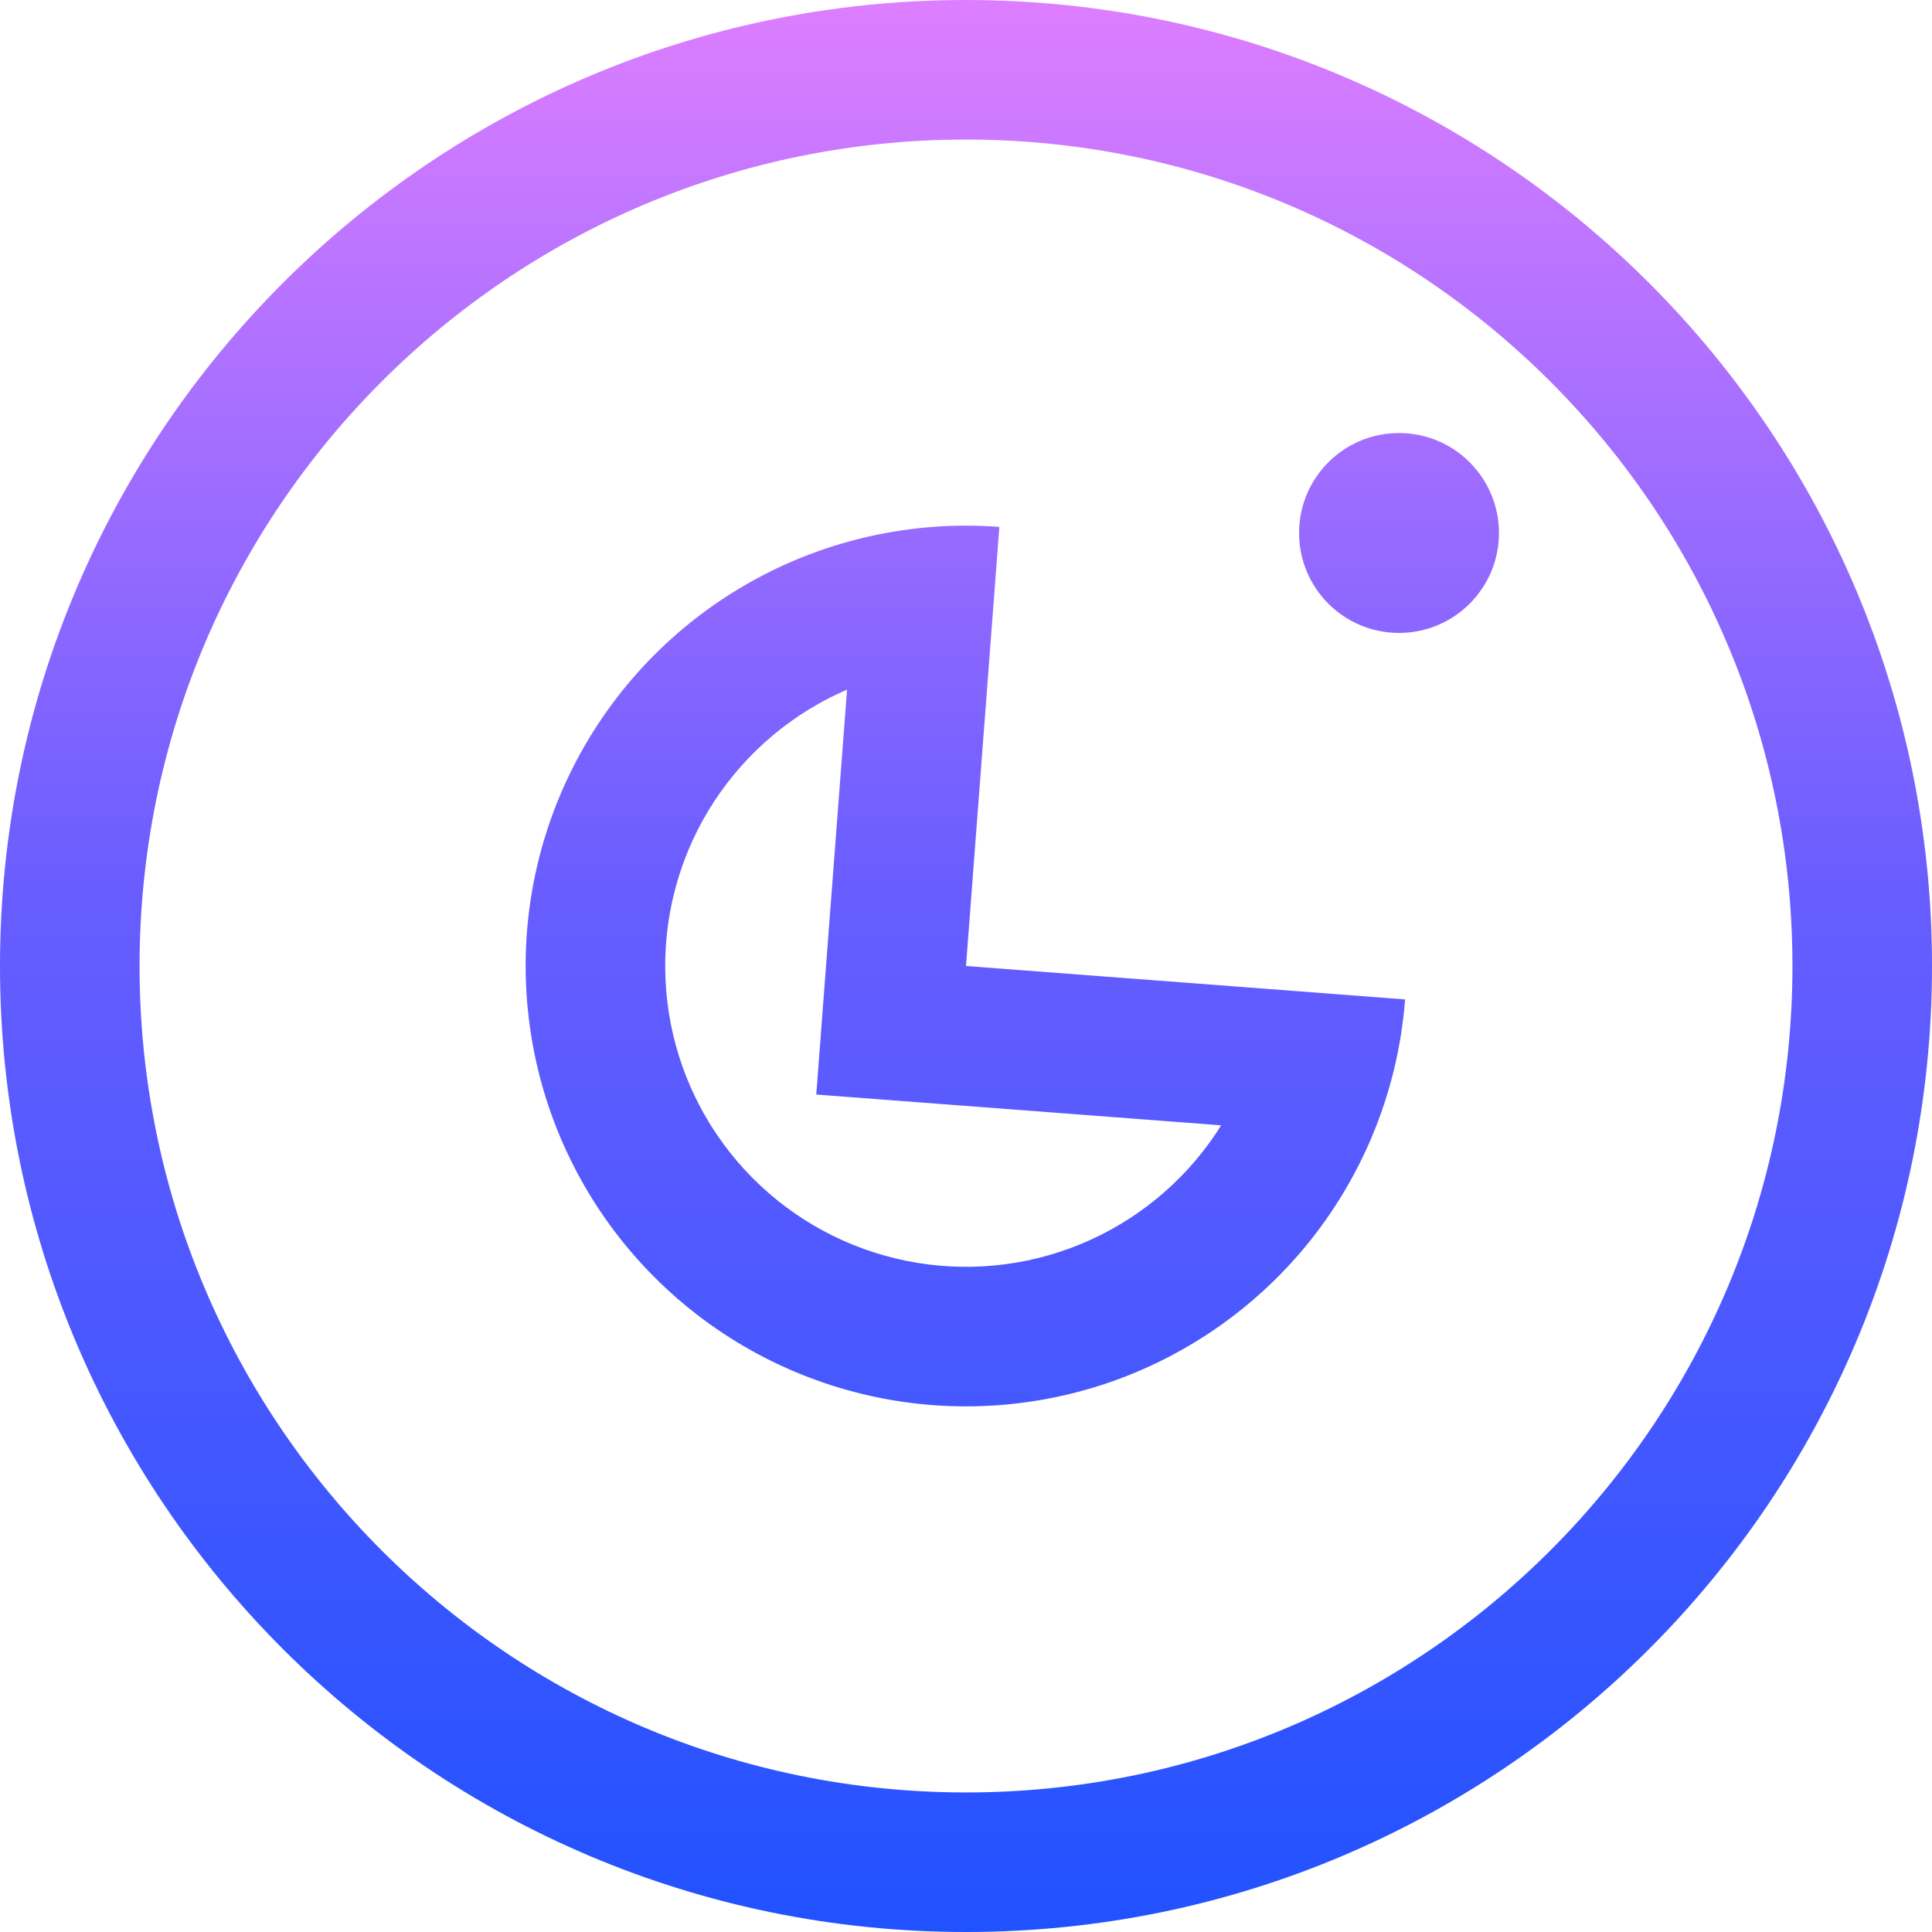
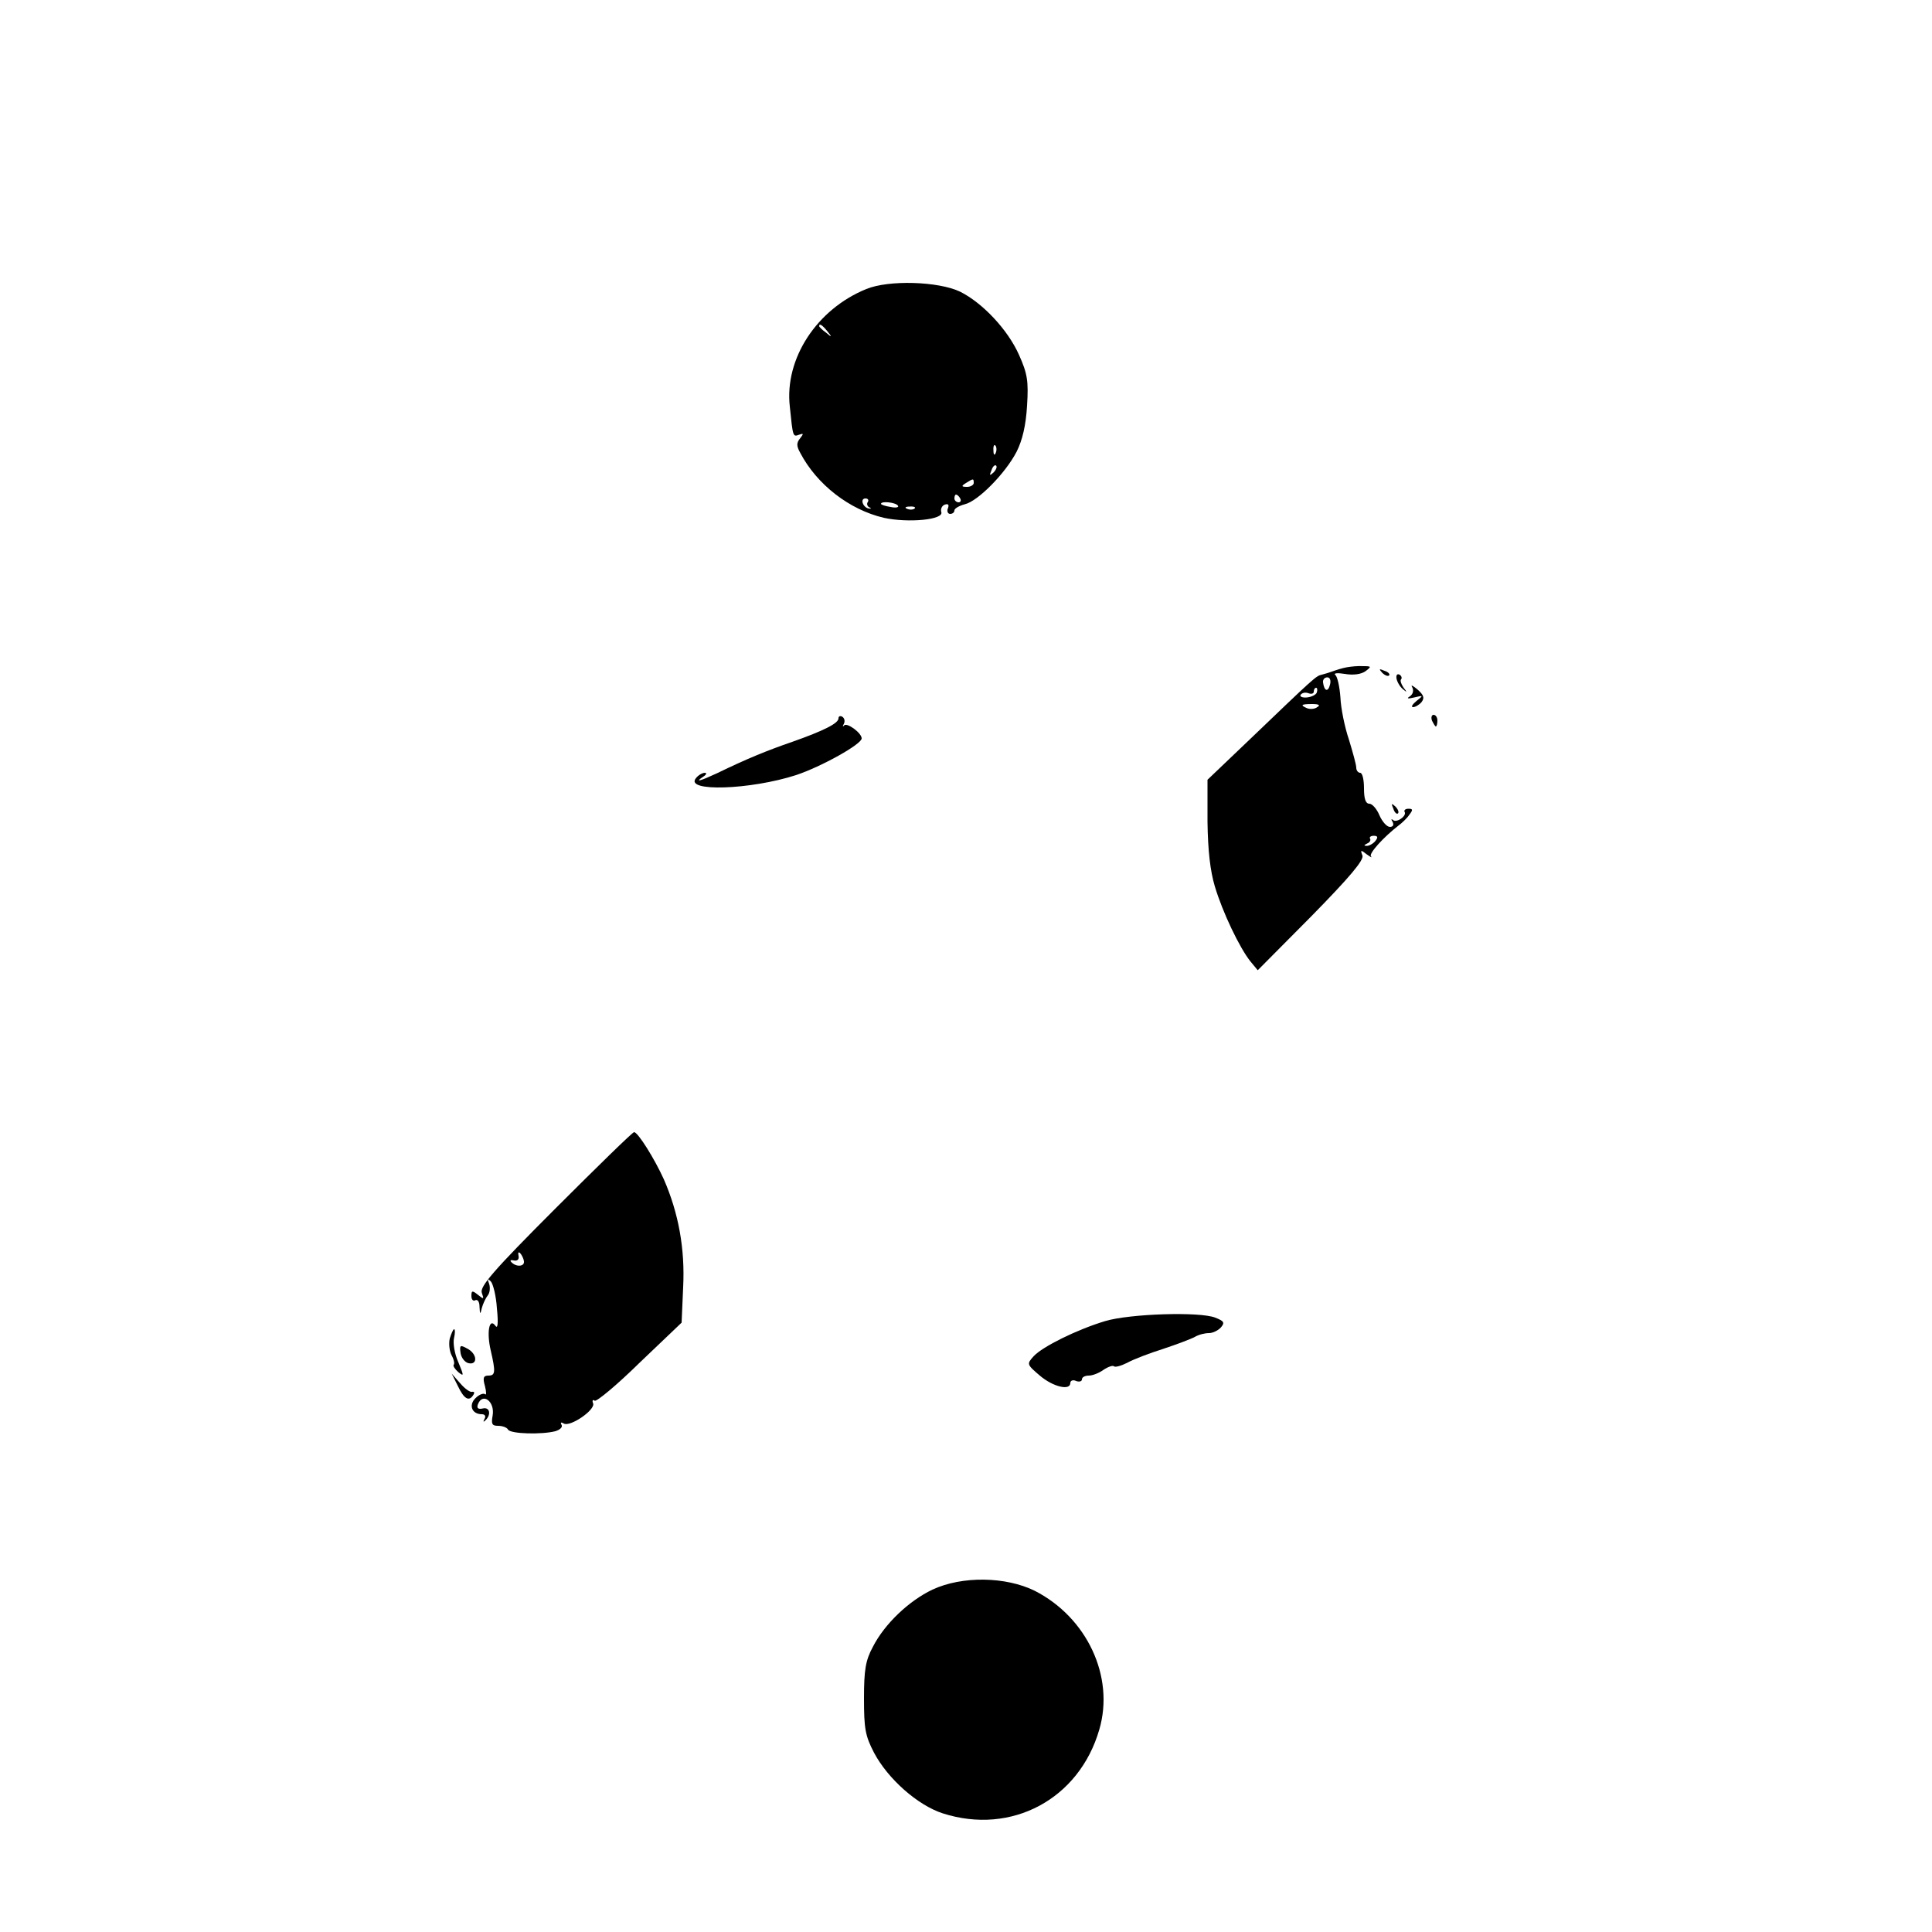
- <svg xmlns="http://www.w3.org/2000/svg" width="30" height="30" viewBox="0 0 30 30" fill="none">
-   <path fill-rule="evenodd" clip-rule="evenodd" d="M27.833 15C27.833 22.088 22.088 27.833 15 27.833C7.912 27.833 2.167 22.088 2.167 15C2.167 7.912 7.912 2.167 15 2.167C22.088 2.167 27.833 7.912 27.833 15ZM30 15C30 23.284 23.284 30 15 30C6.716 30 0 23.284 0 15C0 6.716 6.716 0 15 0C23.284 0 30 6.716 30 15ZM23.276 8.276C23.276 9.133 22.581 9.828 21.724 9.828C20.867 9.828 20.172 9.133 20.172 8.276C20.172 7.419 20.867 6.724 21.724 6.724C22.581 6.724 23.276 7.419 23.276 8.276ZM15.164 12.84L15.354 10.342L15.518 8.182C14.78 8.126 14.042 8.19 13.331 8.369C12.744 8.517 12.176 8.742 11.643 9.043C10.465 9.707 9.51 10.705 8.899 11.912C8.288 13.118 8.049 14.479 8.212 15.821C8.374 17.164 8.931 18.428 9.812 19.454C10.693 20.48 11.858 21.222 13.161 21.586C14.464 21.95 15.845 21.919 17.13 21.498C18.415 21.076 19.546 20.283 20.381 19.219C20.758 18.738 21.067 18.21 21.302 17.652C21.586 16.977 21.762 16.258 21.818 15.52L21.818 15.519L19.658 15.354L17.16 15.164L15 15L15.164 12.84ZM18.962 17.474L14.835 17.16L12.675 16.996L12.839 14.836L13.153 10.709C13.001 10.775 12.852 10.848 12.707 10.93C11.902 11.384 11.25 12.066 10.832 12.89C10.415 13.714 10.252 14.644 10.363 15.561C10.473 16.478 10.854 17.342 11.456 18.043C12.058 18.744 12.854 19.251 13.744 19.499C14.633 19.747 15.577 19.727 16.455 19.439C17.333 19.151 18.106 18.609 18.676 17.882C18.779 17.751 18.874 17.615 18.962 17.474Z" fill="url(#paint0_linear_883_4378)" />
-   <defs>
-     <linearGradient id="paint0_linear_883_4378" x1="15" y1="0" x2="15" y2="30" gradientUnits="userSpaceOnUse">
-       <stop stop-color="#DD7EFF" />
-       <stop offset="0.461" stop-color="#685DFF" />
-       <stop offset="1" stop-color="#2152FF" />
-     </linearGradient>
-   </defs>
+ <svg xmlns="http://www.w3.org/2000/svg" version="1.0" width="500pt" height="500pt" viewBox="0 0 500 500" preserveAspectRatio="xMidYMid meet">
+   <g transform="translate(0,500) scale(0.1,-0.1)" fill="#000000" stroke="none">
+     <path d="M2242 4252 c-128 -52 -212 -180 -198 -304 8 -79 8 -79 24 -73 12 4 12 3 3 -9 -10 -12 -10 -20 0 -38 43 -82 127 -147 216 -168 64 -14 157 -5 149 15 -2 7 1 16 9 19 9 3 12 0 8 -10 -3 -7 0 -14 6 -14 6 0 11 4 11 9 0 5 12 12 27 16 34 8 105 80 134 136 15 30 24 68 27 119 4 64 1 83 -21 132 -29 65 -94 134 -152 163 -56 27 -185 31 -243 7z m-101 -109 c13 -16 12 -17 -3 -4 -10 7 -18 15 -18 17 0 8 8 3 21 -13z m436 -315 c-3 -8 -6 -5 -6 6 -1 11 2 17 5 13 3 -3 4 -12 1 -19z m-6 -51 c-10 -9 -11 -8 -5 6 3 10 9 15 12 12 3 -3 0 -11 -7 -18z m-51 -27 c0 -5 -8 -10 -17 -10 -15 0 -16 2 -3 10 19 12 20 12 20 0z m-35 -40 c3 -5 1 -10 -4 -10 -6 0 -11 5 -11 10 0 6 2 10 4 10 3 0 8 -4 11 -10z m-239 -9 c-4 -5 -1 -12 4 -14 6 -3 5 -4 -2 -3 -15 3 -23 26 -8 26 6 0 9 -4 6 -9z m78 -10 c3 -4 -6 -6 -19 -3 -14 2 -25 6 -25 8 0 8 39 4 44 -5z m43 -7 c-3 -3 -12 -4 -19 -1 -8 3 -5 6 6 6 11 1 17 -2 13 -5z" />
+     <path d="M3485 3273 c-11 -2 -27 -7 -35 -10 -8 -3 -21 -7 -29 -9 -15 -3 -19 -7 -186 -167 l-110 -105 0 -109 c1 -74 7 -127 19 -167 20 -67 64 -159 92 -194 l19 -23 139 140 c100 102 136 145 132 157 -6 15 -4 15 11 3 10 -7 15 -10 11 -5 -6 7 33 50 72 80 8 6 21 18 27 27 10 13 10 16 -2 16 -8 0 -12 -4 -10 -8 7 -10 -21 -30 -30 -21 -5 4 -5 1 -1 -5 4 -8 1 -13 -7 -13 -8 0 -20 14 -27 30 -7 17 -19 30 -26 30 -10 0 -14 13 -14 40 0 22 -4 40 -10 40 -5 0 -10 6 -10 13 0 8 -9 40 -19 73 -11 32 -21 82 -22 109 -2 28 -8 54 -13 58 -6 5 5 6 24 3 22 -4 43 -1 54 7 16 12 15 13 -6 13 -13 1 -32 -1 -43 -3z m-43 -45 c-5 -20 -15 -17 -18 6 -1 7 4 13 11 13 7 0 10 -8 7 -19z m-34 -20 c-2 -6 -14 -12 -26 -13 -11 -1 -19 2 -16 7 4 5 12 7 20 4 8 -3 14 -1 14 4 0 6 3 10 6 10 3 0 4 -5 2 -12z m1 -38 c-6 -5 -18 -6 -26 -3 -19 8 -16 11 13 11 17 0 22 -3 13 -8z m150 -347 c-6 -7 -17 -13 -23 -12 -7 0 -6 2 2 6 6 2 10 8 8 12 -3 4 1 8 9 8 11 0 12 -4 4 -14z" />
+     <path d="M3577 3259 c7 -7 15 -10 18 -7 3 3 -2 9 -12 12 -14 6 -15 5 -6 -5z" />
+     <path d="M3614 3245 c1 -8 8 -21 16 -28 12 -10 12 -9 2 4 -6 9 -9 18 -6 21 3 3 1 9 -4 12 -6 3 -9 -1 -8 -9z" />
+     <path d="M3655 3221 c4 -8 2 -17 -6 -23 -10 -6 -6 -7 11 -3 24 6 24 5 6 -9 -11 -9 -15 -16 -9 -16 6 0 16 6 22 13 8 11 6 18 -11 33 -12 10 -18 13 -13 5z" />
+     <path d="M2170 3141 c0 -13 -38 -32 -120 -61 -64 -22 -118 -44 -194 -81 -43 -20 -60 -25 -36 -9 8 5 10 10 4 10 -6 0 -17 -6 -23 -14 -30 -36 141 -30 259 8 66 22 170 80 170 95 0 14 -37 41 -45 34 -4 -5 -5 -3 -1 4 3 6 2 14 -4 18 -5 3 -10 2 -10 -4z" />
+     <path d="M3706 3135 c4 -8 8 -15 10 -15 2 0 4 7 4 15 0 8 -4 15 -10 15 -5 0 -7 -7 -4 -15z" />
+     <path d="M3606 2907 c3 -10 9 -15 12 -12 3 3 0 11 -7 18 -10 9 -11 8 -5 -6z" />
+     <path d="M1437 1872 c-161 -161 -196 -202 -190 -218 6 -17 5 -17 -10 -5 -15 12 -17 11 -17 -3 0 -10 5 -14 10 -11 6 3 11 -4 11 -17 1 -20 2 -21 6 -3 3 11 10 26 15 32 6 7 7 21 4 30 -5 13 -4 15 4 7 6 -6 14 -38 16 -70 4 -40 2 -54 -4 -45 -16 22 -23 -17 -12 -64 13 -56 12 -65 -6 -65 -13 0 -15 -6 -9 -27 4 -16 4 -25 0 -21 -4 3 -15 -1 -24 -10 -19 -18 -10 -42 16 -42 8 0 11 -5 7 -12 -4 -7 -3 -9 1 -5 17 15 13 36 -5 32 -13 -3 -17 1 -13 11 12 31 44 7 38 -29 -4 -22 -2 -27 14 -27 11 0 23 -4 26 -10 7 -11 87 -13 122 -4 13 4 20 11 16 17 -3 6 -1 7 6 3 16 -10 82 35 76 52 -3 7 -1 11 4 7 5 -3 58 41 117 99 l108 103 4 92 c5 99 -12 192 -50 279 -24 53 -67 122 -77 122 -4 0 -95 -89 -204 -198z m-81 -136 c2 -14 -20 -16 -33 -2 -4 4 -1 6 7 4 9 -2 14 3 12 12 -2 8 0 11 4 7 4 -4 9 -14 10 -21z" />
+     <path d="M2860 1581 c-73 -22 -162 -66 -185 -91 -18 -20 -18 -21 16 -50 34 -29 79 -40 79 -19 0 6 7 9 15 5 8 -3 15 -1 15 4 0 6 8 10 18 10 10 0 27 7 38 15 12 8 24 12 27 9 3 -3 18 1 34 9 16 9 58 25 93 36 36 12 73 26 82 31 10 6 26 10 37 10 10 0 24 7 31 15 10 12 8 16 -15 25 -41 16 -222 10 -285 -9z" />
+     <path d="M1164 1536 c-3 -13 -1 -33 5 -44 6 -11 8 -22 5 -24 -2 -3 3 -11 12 -19 15 -12 15 -10 0 26 -10 22 -14 50 -11 62 3 13 3 23 0 23 -2 0 -7 -11 -11 -24z" />
+     <path d="M1192 1498 c2 -12 11 -24 21 -26 24 -5 22 25 -4 38 -18 10 -20 9 -17 -12z" />
+     <path d="M1185 1413 c16 -34 29 -41 40 -23 4 6 2 9 -3 8 -5 -2 -19 8 -31 22 l-22 25 16 -32z" />
+     <path d="M2413 886 c-61 -29 -124 -89 -154 -148 -19 -35 -23 -60 -23 -133 0 -78 3 -97 26 -141 36 -68 113 -136 178 -157 178 -57 353 37 405 217 40 137 -32 290 -167 359 -75 37 -188 39 -265 3z" />
+   </g>
</svg>
